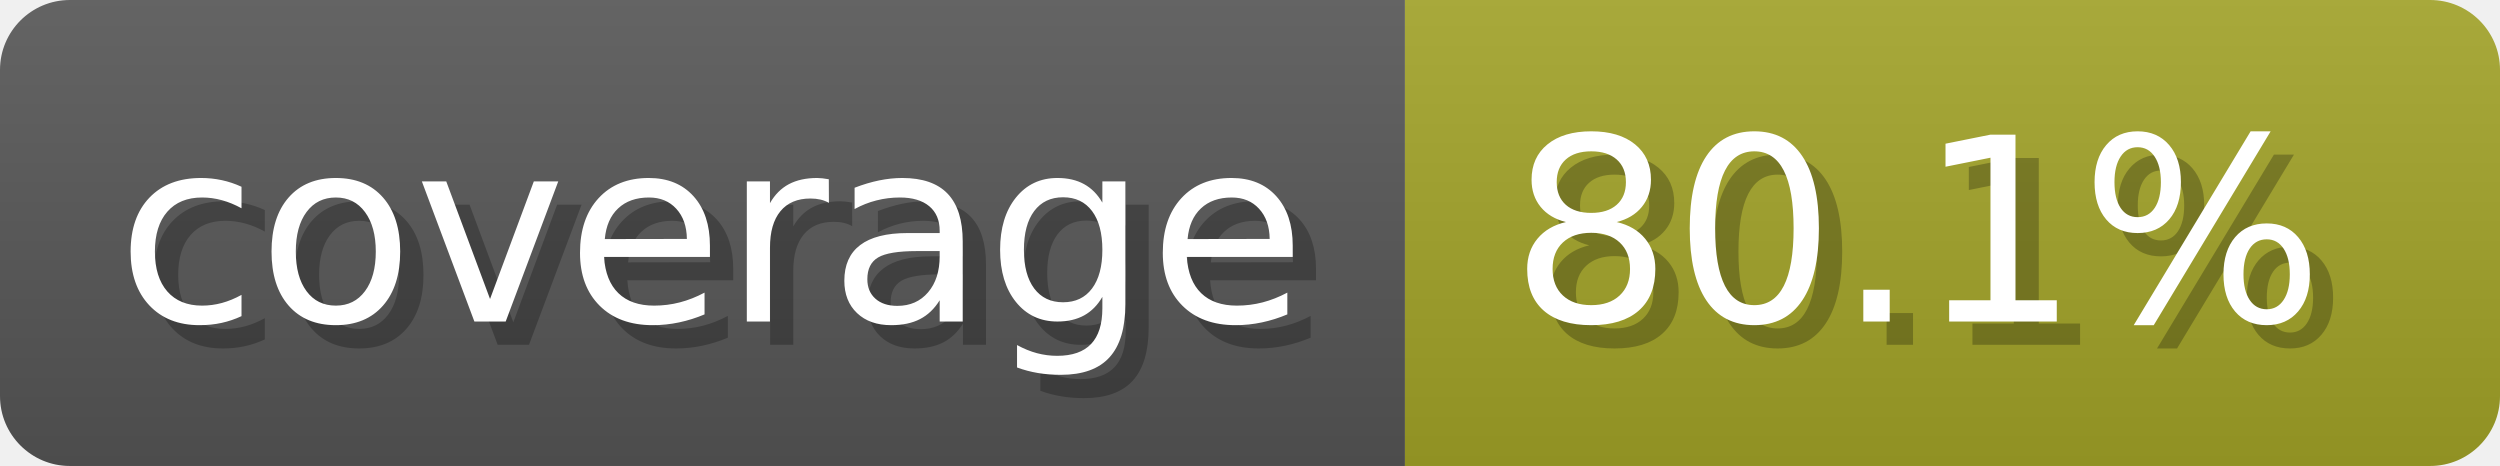
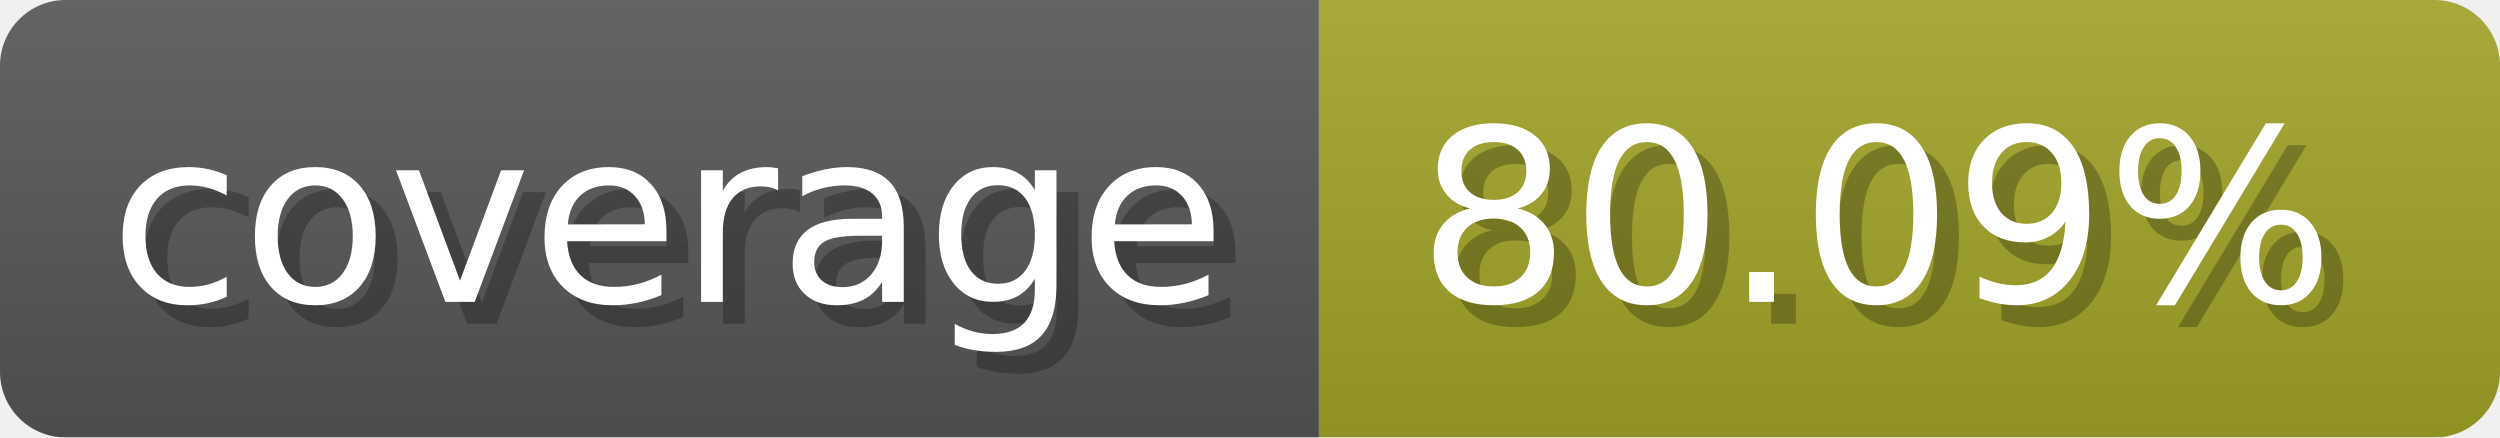
- <svg xmlns="http://www.w3.org/2000/svg" width="107.3" height="20" viewBox="0 0 1073 200" role="img" aria-label="coverage: 80.1%">
-   <linearGradient id="IGQQb" x2="0" y2="100%">
+ <svg xmlns="http://www.w3.org/2000/svg" width="114.3" height="20" viewBox="0 0 1143 200" role="img" aria-label="coverage: 80.09%">
+   <linearGradient id="IqhLv" x2="0" y2="100%">
    <stop offset="0" stop-opacity=".1" stop-color="#EEE" />
    <stop offset="1" stop-opacity=".1" />
  </linearGradient>
-   <mask id="yngLF">
-     <rect width="1073" height="200" rx="30" fill="#FFF" />
+   <mask id="YdAte">
+     <rect width="1143" height="200" rx="30" fill="#FFF" />
  </mask>
-   <g mask="url(#yngLF)">
+   <g mask="url(#YdAte)">
    <rect width="603" height="200" fill="#555" />
-     <rect width="470" height="200" fill="#a0a127" x="603" />
-     <rect width="1073" height="200" fill="url(#IGQQb)" />
+     <rect width="540" height="200" fill="#a0a127" x="603" />
+     <rect width="1143" height="200" fill="url(#IqhLv)" />
  </g>
  <g aria-hidden="true" fill="#fff" text-anchor="start" font-family="Verdana,DejaVu Sans,sans-serif" font-size="110">
    <text x="60" y="148" textLength="503" fill="#000" opacity="0.25">coverage</text>
    <text x="50" y="138" textLength="503">coverage</text>
-     <text x="658" y="148" textLength="370" fill="#000" opacity="0.25">80.1%</text>
-     <text x="648" y="138" textLength="370">80.1%</text>
+     <text x="658" y="148" textLength="440" fill="#000" opacity="0.25">80.09%</text>
+     <text x="648" y="138" textLength="440">80.09%</text>
  </g>
</svg>
